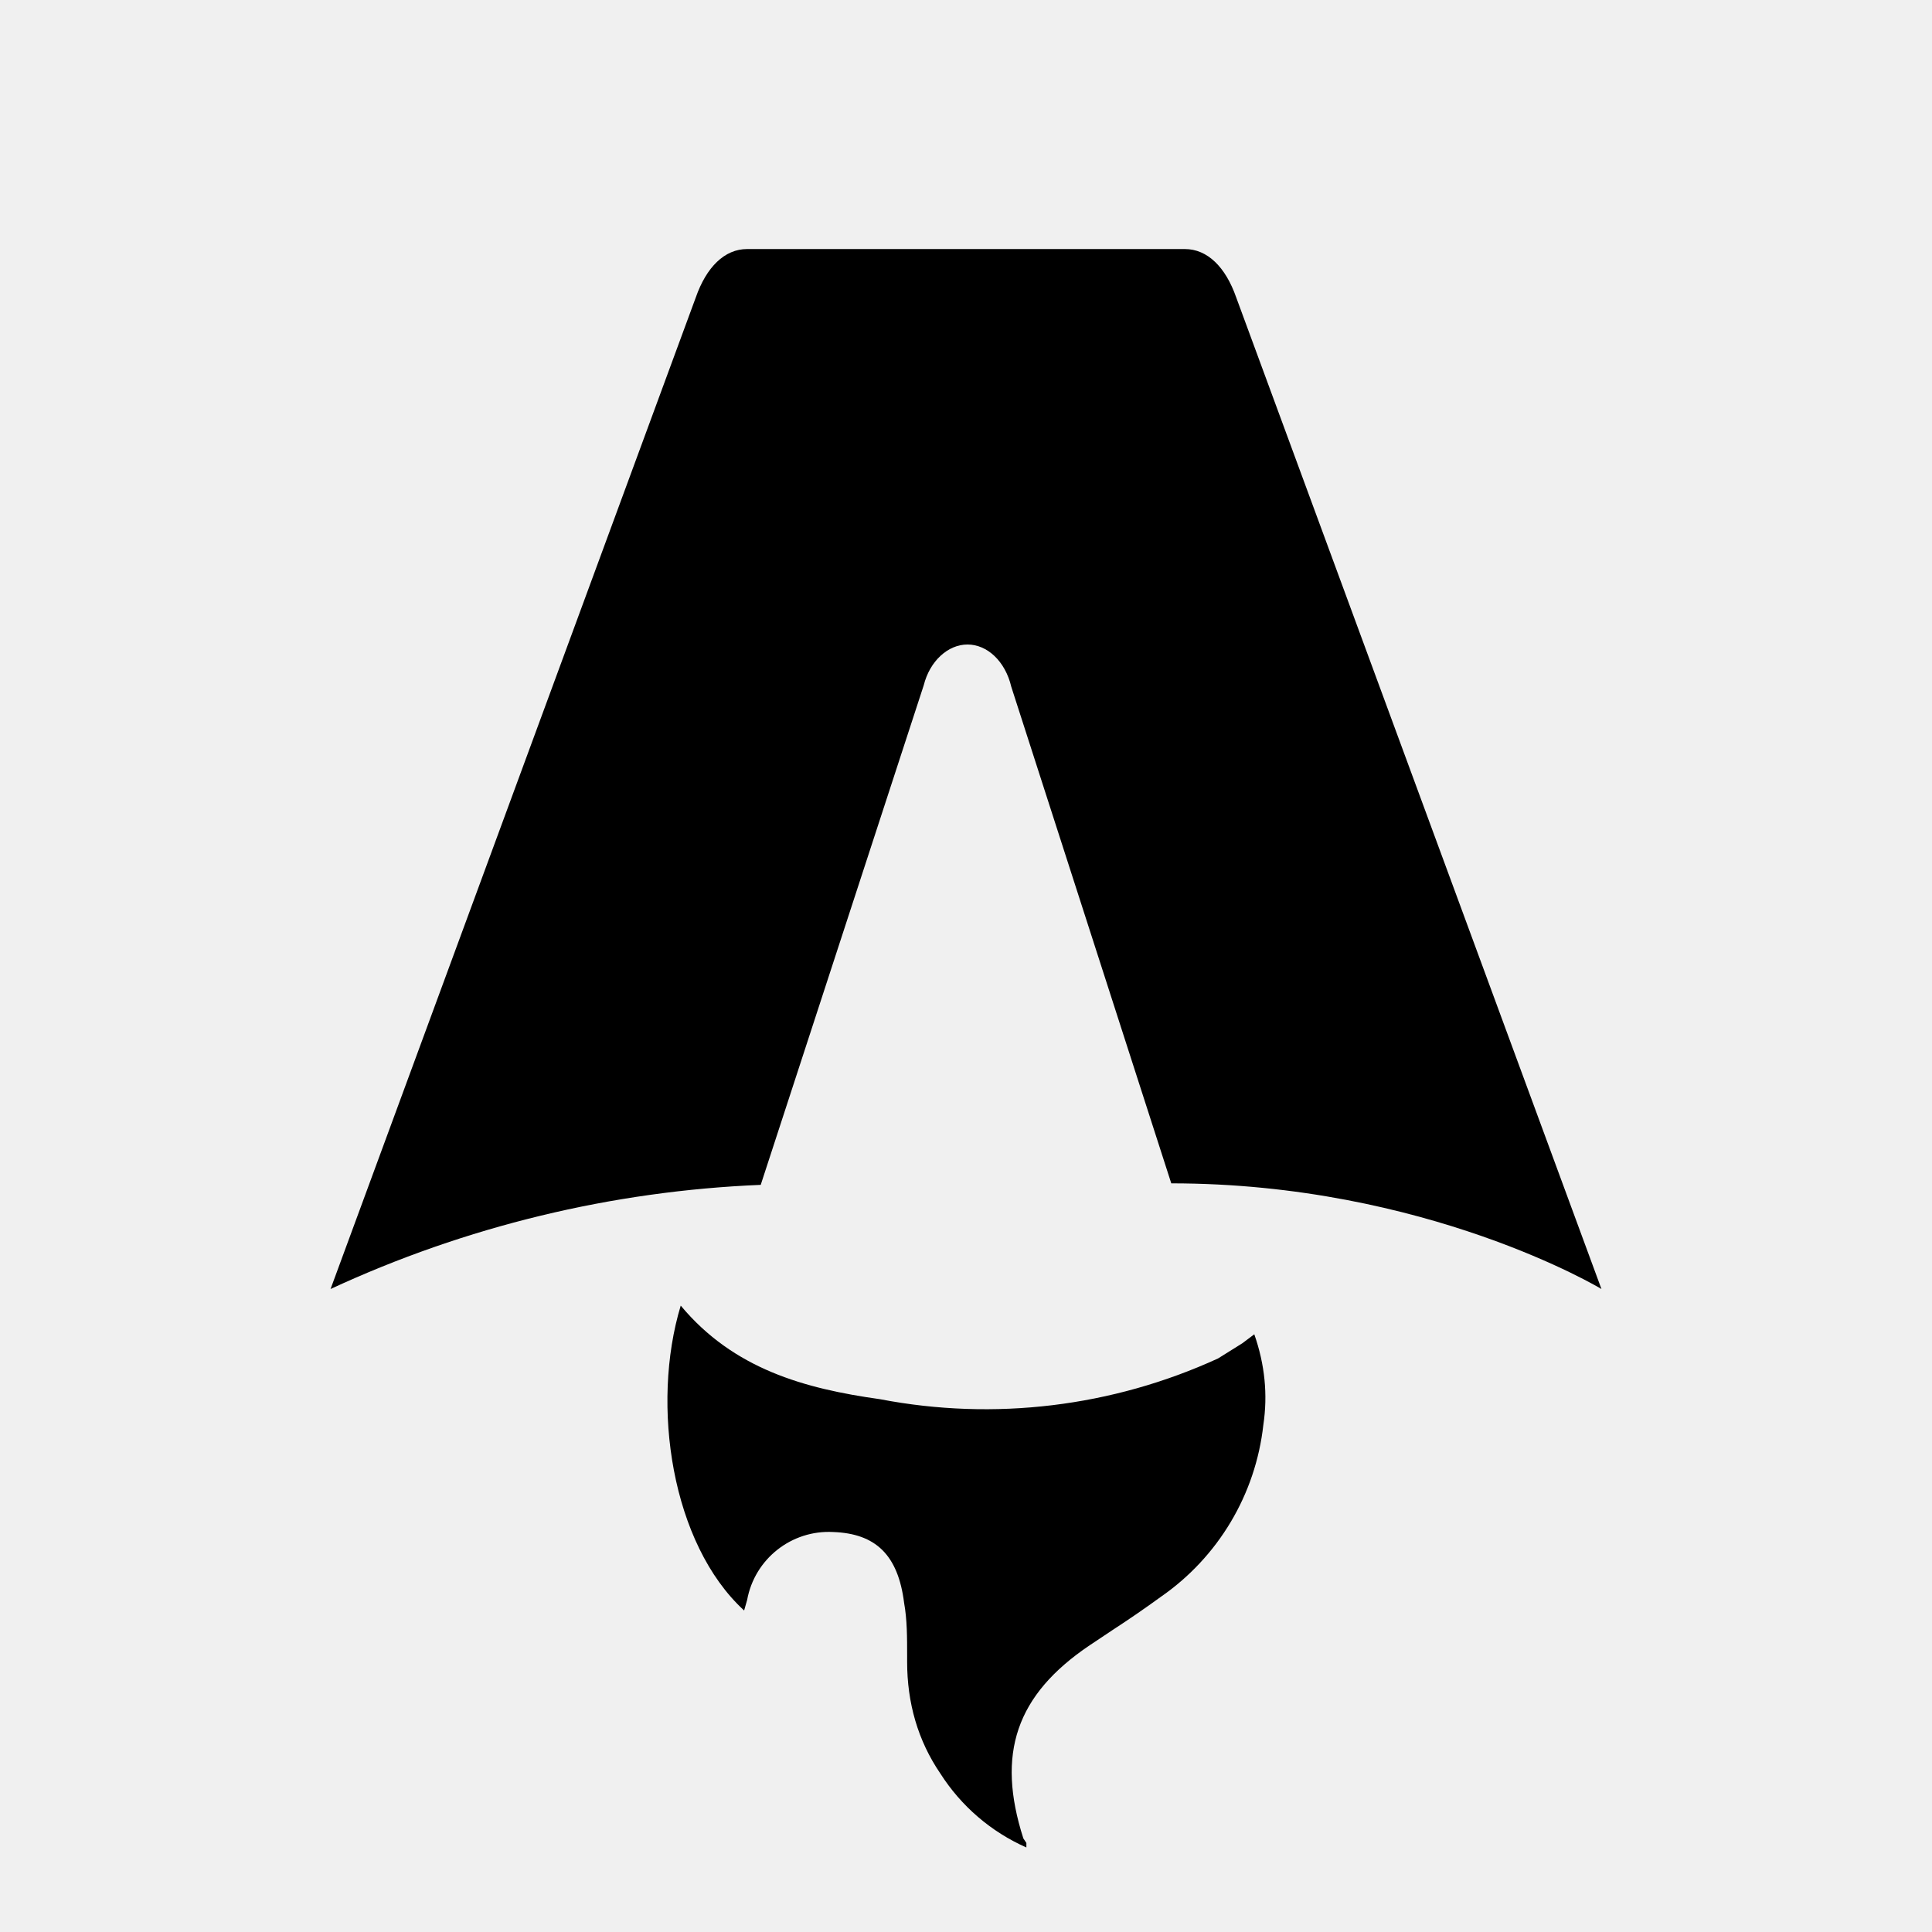
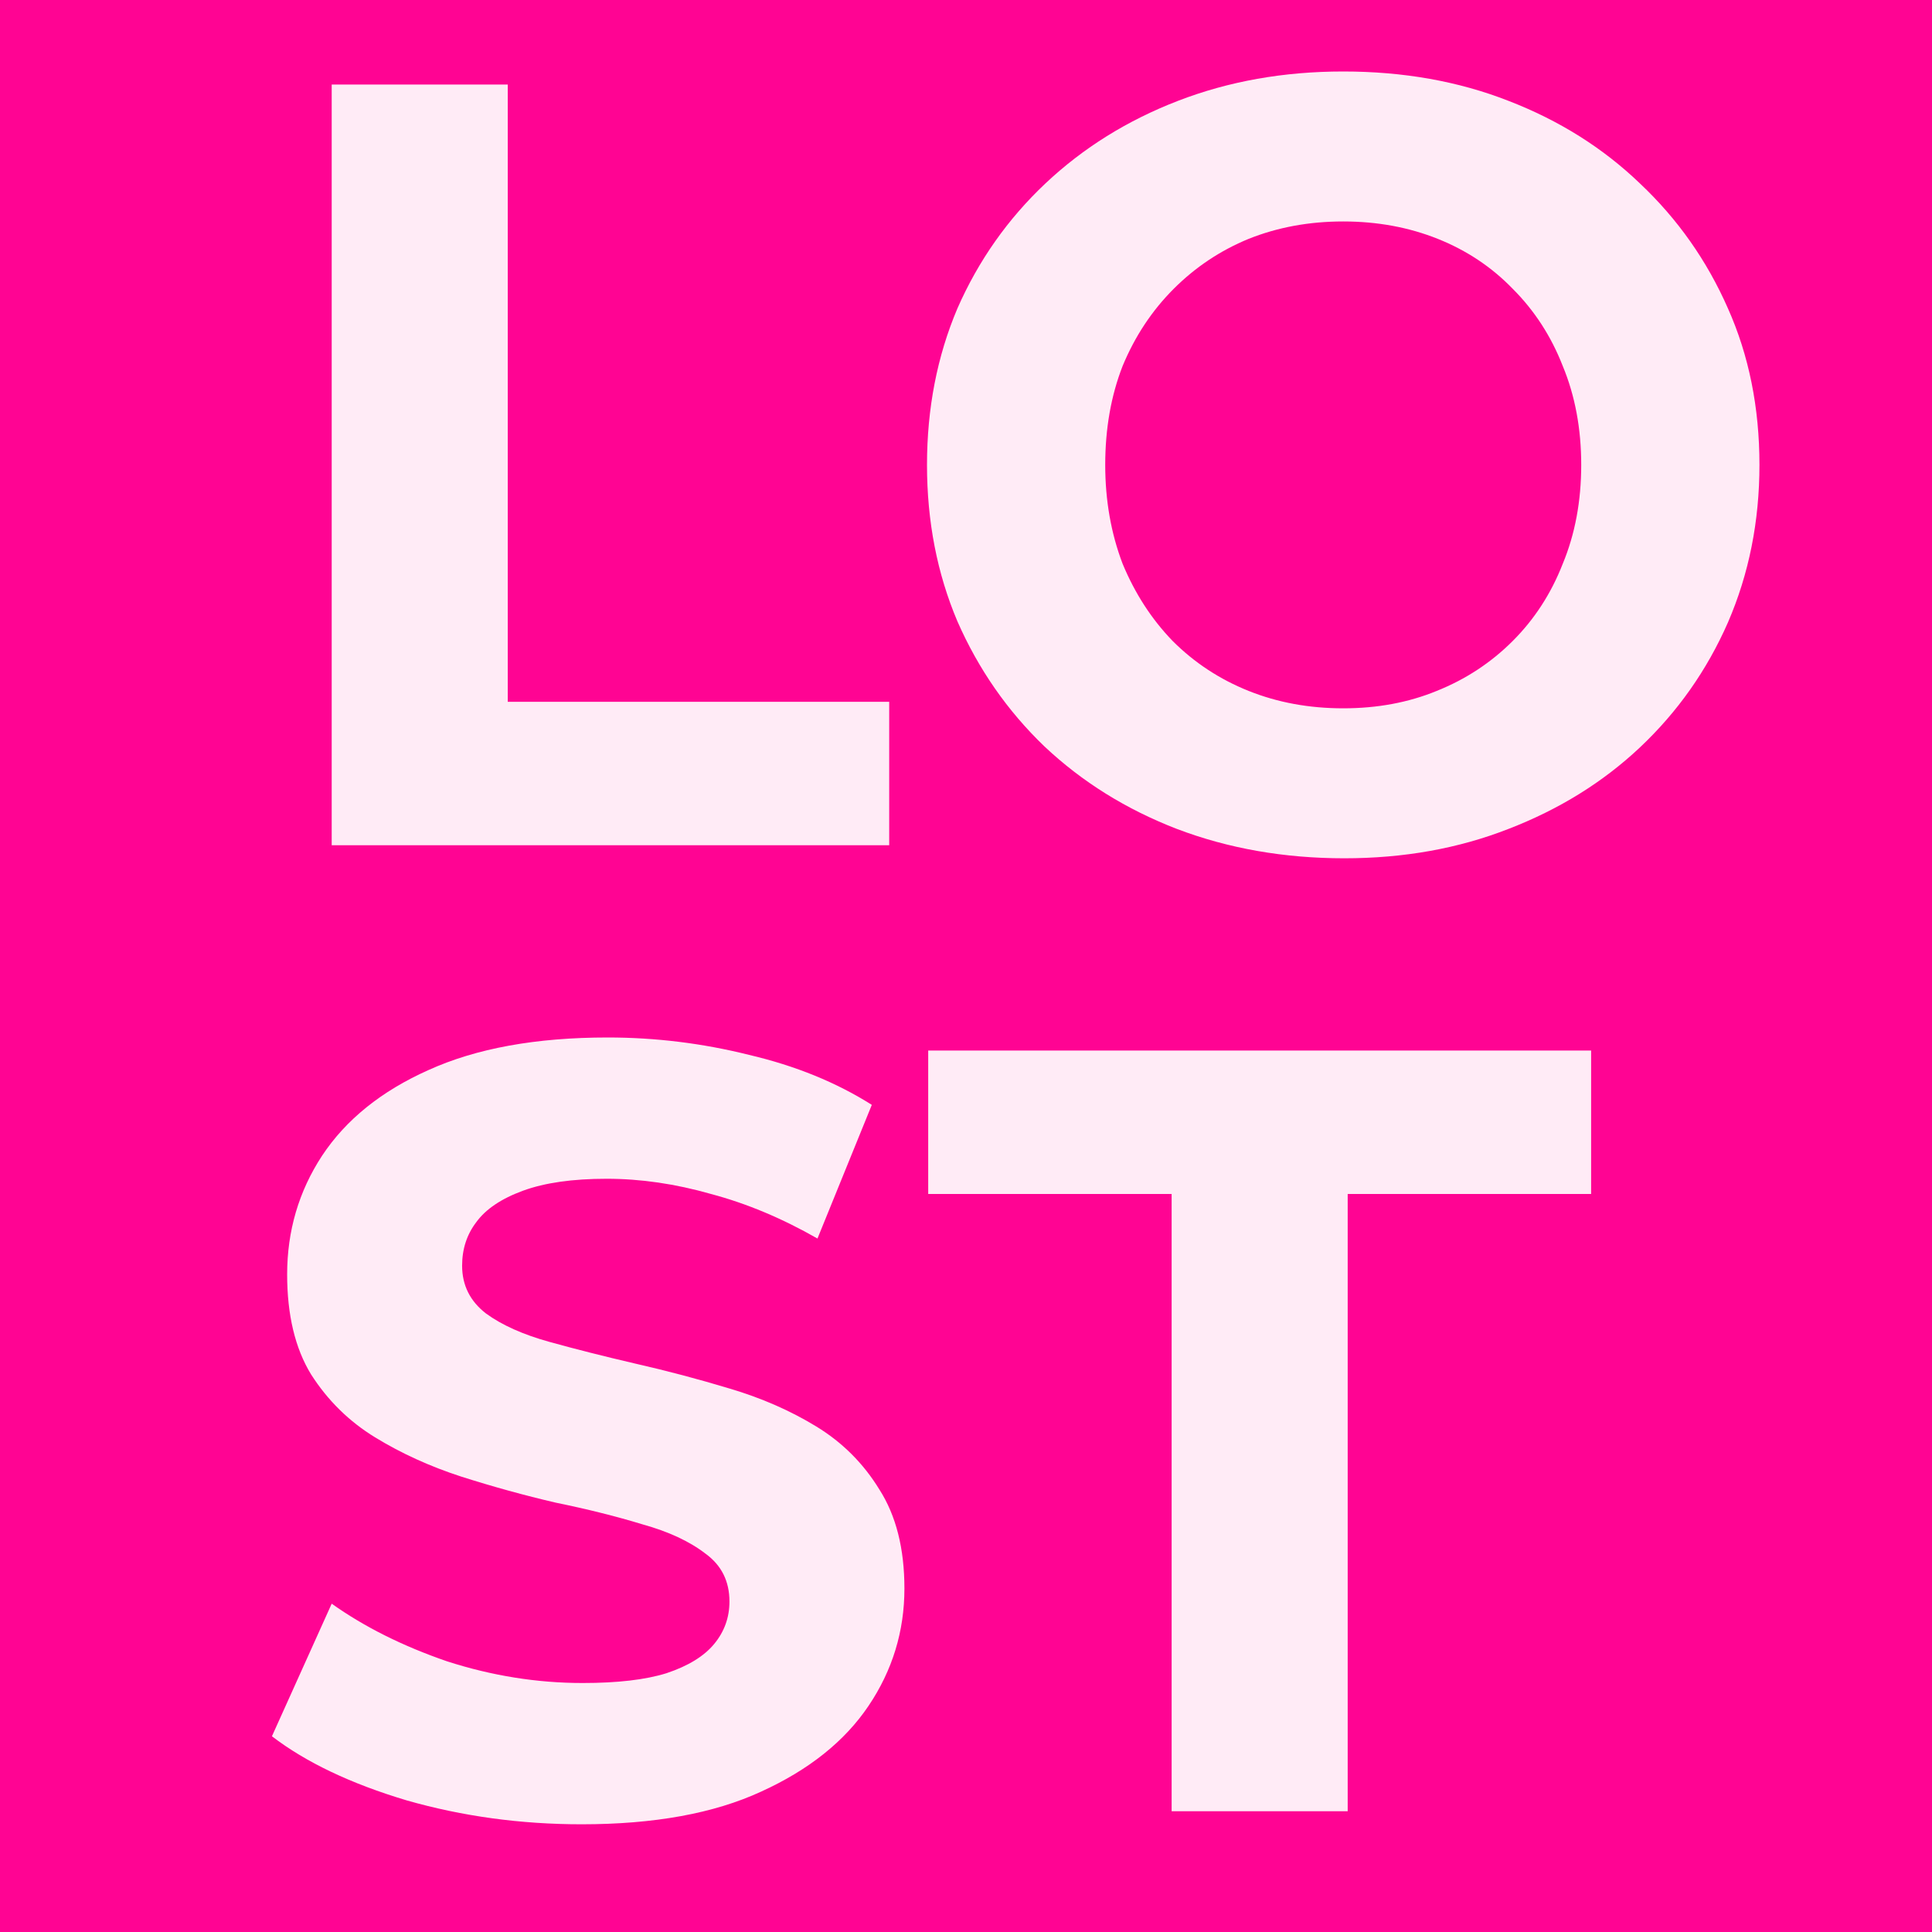
- <svg xmlns="http://www.w3.org/2000/svg" fill="none" viewBox="0 0 128 128">
-   <path d="M50.4 78.5a75.1 75.1 0 0 0-28.5 6.9l24.2-65.7c.7-2 1.9-3.2 3.4-3.2h29c1.5 0 2.7 1.2 3.4 3.2l24.2 65.7s-11.6-7-28.5-7L67 45.5c-.4-1.7-1.6-2.8-2.9-2.8-1.3 0-2.5 1.1-2.9 2.7L50.4 78.5Zm-1.1 28.2Zm-4.2-20.2c-2 6.6-.6 15.8 4.2 20.2a17.5 17.5 0 0 1 .2-.7 5.5 5.5 0 0 1 5.7-4.5c2.8.1 4.3 1.5 4.7 4.7.2 1.1.2 2.3.2 3.5v.4c0 2.7.7 5.2 2.2 7.4a13 13 0 0 0 5.7 4.9v-.3l-.2-.3c-1.8-5.6-.5-9.5 4.4-12.8l1.5-1a73 73 0 0 0 3.2-2.2 16 16 0 0 0 6.8-11.4c.3-2 .1-4-.6-6l-.8.6-1.6 1a37 37 0 0 1-22.4 2.7c-5-.7-9.7-2-13.2-6.2Z" />
-   <style>
-         path { fill: #000; }
-         @media (prefers-color-scheme: dark) {
-             path { fill: #FFF; }
-         }
-     </style>
+ <svg xmlns="http://www.w3.org/2000/svg" width="16" height="16" viewBox="0 0 16 16" fill="none">
+   <rect width="16" height="16" fill="#FF0493" />
+   <path d="M2.747 7V0.7H4.205V5.812H7.364V7H2.747ZM11.133 7.108C10.635 7.108 10.173 7.027 9.747 6.865C9.327 6.703 8.961 6.475 8.649 6.181C8.343 5.887 8.103 5.542 7.929 5.146C7.761 4.75 7.677 4.318 7.677 3.85C7.677 3.382 7.761 2.95 7.929 2.554C8.103 2.158 8.346 1.813 8.658 1.519C8.97 1.225 9.336 0.997 9.756 0.835C10.176 0.673 10.632 0.592 11.124 0.592C11.622 0.592 12.078 0.673 12.492 0.835C12.912 0.997 13.275 1.225 13.581 1.519C13.893 1.813 14.136 2.158 14.31 2.554C14.484 2.944 14.571 3.376 14.571 3.85C14.571 4.318 14.484 4.753 14.31 5.155C14.136 5.551 13.893 5.896 13.581 6.19C13.275 6.478 12.912 6.703 12.492 6.865C12.078 7.027 11.625 7.108 11.133 7.108ZM11.124 5.866C11.406 5.866 11.664 5.818 11.898 5.722C12.138 5.626 12.348 5.488 12.528 5.308C12.708 5.128 12.846 4.915 12.942 4.669C13.044 4.423 13.095 4.15 13.095 3.85C13.095 3.55 13.044 3.277 12.942 3.031C12.846 2.785 12.708 2.572 12.528 2.392C12.354 2.212 12.147 2.074 11.907 1.978C11.667 1.882 11.406 1.834 11.124 1.834C10.842 1.834 10.581 1.882 10.341 1.978C10.107 2.074 9.9 2.212 9.72 2.392C9.54 2.572 9.399 2.785 9.297 3.031C9.201 3.277 9.153 3.55 9.153 3.85C9.153 4.144 9.201 4.417 9.297 4.669C9.399 4.915 9.537 5.128 9.711 5.308C9.891 5.488 10.101 5.626 10.341 5.722C10.581 5.818 10.842 5.866 11.124 5.866ZM4.817 15.108C4.313 15.108 3.83 15.042 3.368 14.91C2.906 14.772 2.534 14.595 2.252 14.379L2.747 13.281C3.017 13.473 3.335 13.632 3.701 13.758C4.073 13.878 4.448 13.938 4.826 13.938C5.114 13.938 5.345 13.911 5.519 13.857C5.699 13.797 5.831 13.716 5.915 13.614C5.999 13.512 6.041 13.395 6.041 13.263C6.041 13.095 5.975 12.963 5.843 12.867C5.711 12.765 5.537 12.684 5.321 12.624C5.105 12.558 4.865 12.498 4.601 12.444C4.343 12.384 4.082 12.312 3.818 12.228C3.56 12.144 3.323 12.036 3.107 11.904C2.891 11.772 2.714 11.598 2.576 11.382C2.444 11.166 2.378 10.89 2.378 10.554C2.378 10.194 2.474 9.867 2.666 9.573C2.864 9.273 3.158 9.036 3.548 8.862C3.944 8.682 4.439 8.592 5.033 8.592C5.429 8.592 5.819 8.64 6.203 8.736C6.587 8.826 6.926 8.964 7.22 9.15L6.77 10.257C6.476 10.089 6.182 9.966 5.888 9.888C5.594 9.804 5.306 9.762 5.024 9.762C4.742 9.762 4.511 9.795 4.331 9.861C4.151 9.927 4.022 10.014 3.944 10.122C3.866 10.224 3.827 10.344 3.827 10.482C3.827 10.644 3.893 10.776 4.025 10.878C4.157 10.974 4.331 11.052 4.547 11.112C4.763 11.172 5 11.232 5.258 11.292C5.522 11.352 5.783 11.421 6.041 11.499C6.305 11.577 6.545 11.682 6.761 11.814C6.977 11.946 7.151 12.12 7.283 12.336C7.421 12.552 7.49 12.825 7.49 13.155C7.49 13.509 7.391 13.833 7.193 14.127C6.995 14.421 6.698 14.658 6.302 14.838C5.912 15.018 5.417 15.108 4.817 15.108ZM9.703 15V9.888H7.687V8.7H13.177V9.888H11.161V15H9.703Z" fill="#FFEBF6" />
</svg>
